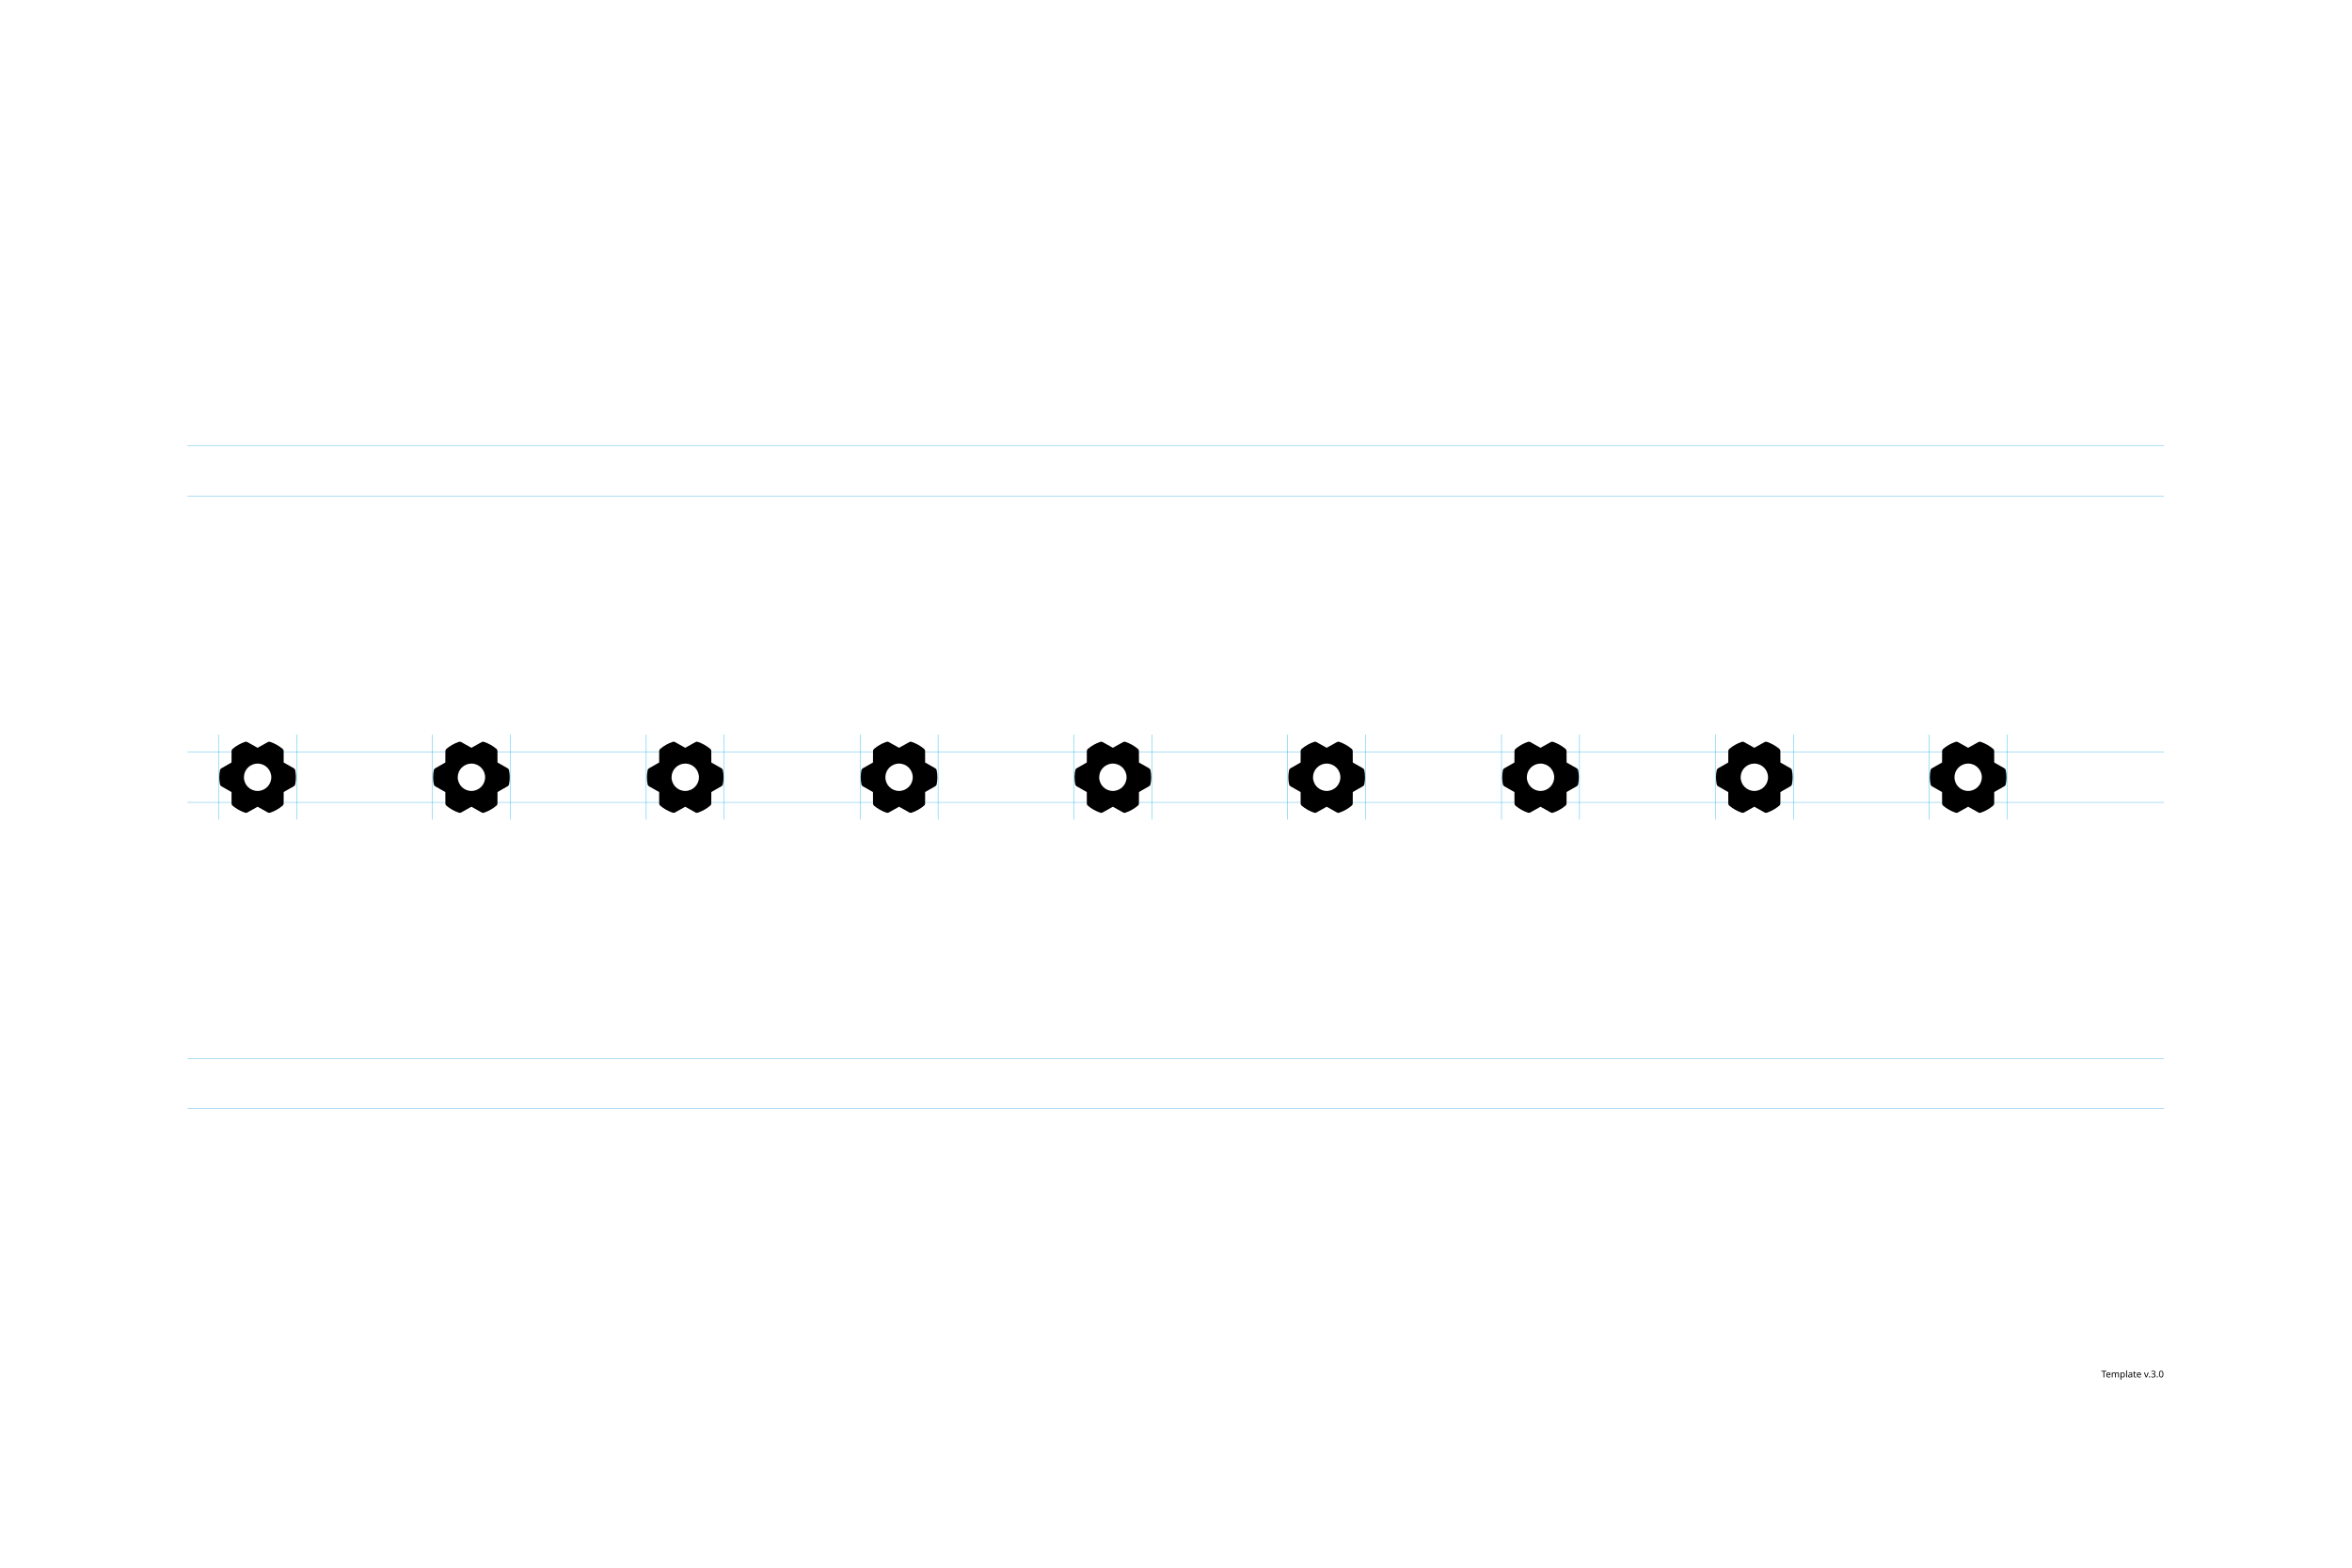
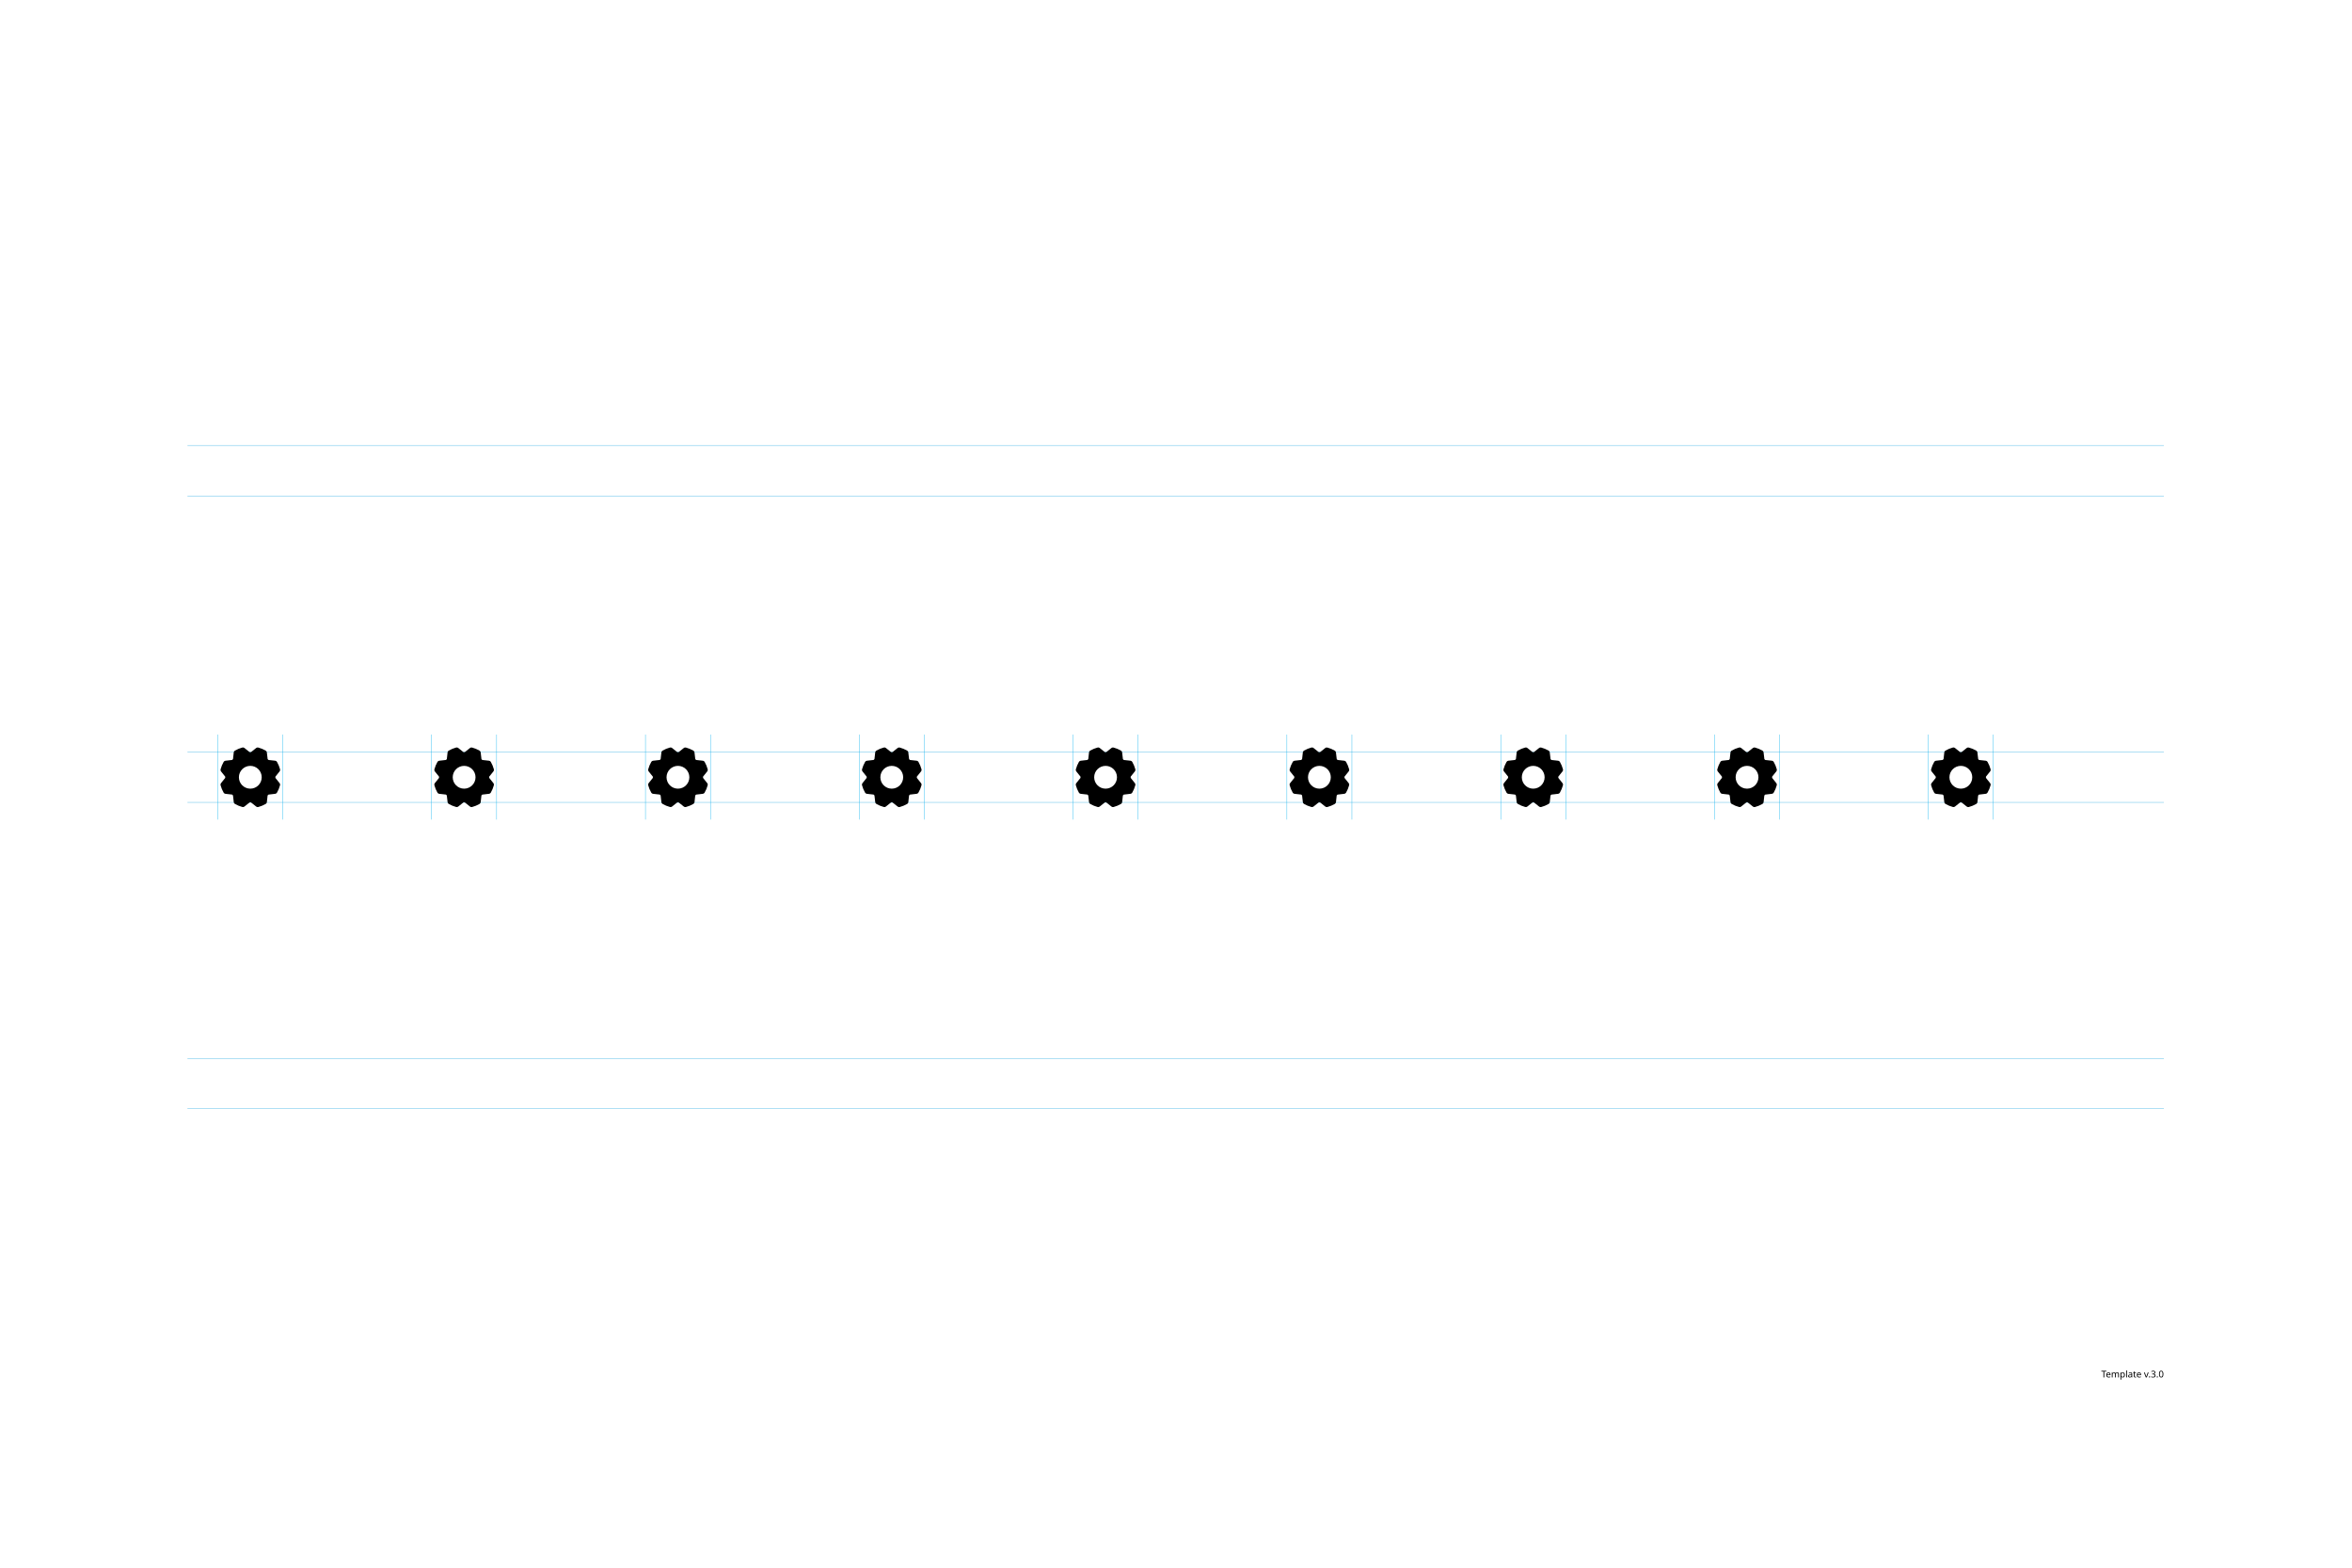
<svg xmlns="http://www.w3.org/2000/svg" version="1.1" width="3300" height="2200">
  <g id="Notes">
    <text id="template-version" style="stroke:none;fill:black;font-family:sans-serif;font-size:13;text-anchor:end;" transform="matrix(1 0 0 1 3036 1933)">Template v.3.0</text>
  </g>
  <g id="Guides">
    <line id="Baseline-S" style="fill:none;stroke:#27AAE1;stroke-width:0.5;" x1="263" x2="3036" y1="696" y2="696" />
    <line id="Capline-S" style="fill:none;stroke:#27AAE1;stroke-width:0.5;" x1="263" x2="3036" y1="625.541" y2="625.541" />
    <line id="Baseline-M" style="fill:none;stroke:#27AAE1;stroke-width:0.5;" x1="263" x2="3036" y1="1126" y2="1126" />
    <line id="Capline-M" style="fill:none;stroke:#27AAE1;stroke-width:0.5;" x1="263" x2="3036" y1="1055.54" y2="1055.54" />
    <line id="Baseline-L" style="fill:none;stroke:#27AAE1;stroke-width:0.5;" x1="263" x2="3036" y1="1556" y2="1556" />
    <line id="Capline-L" style="fill:none;stroke:#27AAE1;stroke-width:0.5;" x1="263" x2="3036" y1="1485.54" y2="1485.54" />
-     <line id="left-margin-Ultralight-M" style="fill:none;stroke:#00AEEF;stroke-width:0.5;" x1="306.720" x2="306.720" y1="1030.79" y2="1150.12" />
-     <line id="right-margin-Ultralight-M" style="fill:none;stroke:#00AEEF;stroke-width:0.5;" x1="416.160" x2="416.160" y1="1030.79" y2="1150.12" />
-     <line id="left-margin-Thin-M" style="fill:none;stroke:#00AEEF;stroke-width:0.5;" x1="606.720" x2="606.720" y1="1030.79" y2="1150.12" />
-     <line id="right-margin-Thin-M" style="fill:none;stroke:#00AEEF;stroke-width:0.5;" x1="716.160" x2="716.160" y1="1030.79" y2="1150.12" />
-     <line id="left-margin-Light-M" style="fill:none;stroke:#00AEEF;stroke-width:0.5;" x1="906.720" x2="906.720" y1="1030.79" y2="1150.12" />
-     <line id="right-margin-Light-M" style="fill:none;stroke:#00AEEF;stroke-width:0.5;" x1="1016.160" x2="1016.160" y1="1030.79" y2="1150.12" />
-     <line id="left-margin-Regular-M" style="fill:none;stroke:#00AEEF;stroke-width:0.5;" x1="1206.720" x2="1206.720" y1="1030.79" y2="1150.12" />
-     <line id="right-margin-Regular-M" style="fill:none;stroke:#00AEEF;stroke-width:0.5;" x1="1316.160" x2="1316.160" y1="1030.79" y2="1150.12" />
-     <line id="left-margin-Medium-M" style="fill:none;stroke:#00AEEF;stroke-width:0.5;" x1="1506.720" x2="1506.720" y1="1030.79" y2="1150.12" />
-     <line id="right-margin-Medium-M" style="fill:none;stroke:#00AEEF;stroke-width:0.5;" x1="1616.160" x2="1616.160" y1="1030.79" y2="1150.12" />
-     <line id="left-margin-Semibold-M" style="fill:none;stroke:#00AEEF;stroke-width:0.5;" x1="1806.720" x2="1806.720" y1="1030.79" y2="1150.12" />
-     <line id="right-margin-Semibold-M" style="fill:none;stroke:#00AEEF;stroke-width:0.5;" x1="1916.160" x2="1916.160" y1="1030.79" y2="1150.12" />
-     <line id="left-margin-Bold-M" style="fill:none;stroke:#00AEEF;stroke-width:0.5;" x1="2106.720" x2="2106.720" y1="1030.79" y2="1150.12" />
-     <line id="right-margin-Bold-M" style="fill:none;stroke:#00AEEF;stroke-width:0.5;" x1="2216.160" x2="2216.160" y1="1030.79" y2="1150.12" />
-     <line id="left-margin-Heavy-M" style="fill:none;stroke:#00AEEF;stroke-width:0.5;" x1="2406.720" x2="2406.720" y1="1030.79" y2="1150.12" />
-     <line id="right-margin-Heavy-M" style="fill:none;stroke:#00AEEF;stroke-width:0.5;" x1="2516.160" x2="2516.160" y1="1030.79" y2="1150.12" />
-     <line id="left-margin-Black-M" style="fill:none;stroke:#00AEEF;stroke-width:0.5;" x1="2706.720" x2="2706.720" y1="1030.79" y2="1150.12" />
-     <line id="right-margin-Black-M" style="fill:none;stroke:#00AEEF;stroke-width:0.5;" x1="2816.160" x2="2816.160" y1="1030.79" y2="1150.12" />
+     <line id="left-margin-Ultralight-M" style="fill:none;stroke:#00AEEF;stroke-width:0.5;" x1="305.600" x2="305.600" y1="1030.79" y2="1150.12" />
+     <line id="right-margin-Ultralight-M" style="fill:none;stroke:#00AEEF;stroke-width:0.5;" x1="396.800" x2="396.800" y1="1030.79" y2="1150.12" />
+     <line id="left-margin-Thin-M" style="fill:none;stroke:#00AEEF;stroke-width:0.5;" x1="605.600" x2="605.600" y1="1030.79" y2="1150.12" />
+     <line id="right-margin-Thin-M" style="fill:none;stroke:#00AEEF;stroke-width:0.5;" x1="696.800" x2="696.800" y1="1030.79" y2="1150.12" />
+     <line id="left-margin-Light-M" style="fill:none;stroke:#00AEEF;stroke-width:0.5;" x1="905.600" x2="905.600" y1="1030.79" y2="1150.12" />
+     <line id="right-margin-Light-M" style="fill:none;stroke:#00AEEF;stroke-width:0.5;" x1="996.800" x2="996.800" y1="1030.79" y2="1150.12" />
+     <line id="left-margin-Regular-M" style="fill:none;stroke:#00AEEF;stroke-width:0.5;" x1="1205.600" x2="1205.600" y1="1030.79" y2="1150.12" />
+     <line id="right-margin-Regular-M" style="fill:none;stroke:#00AEEF;stroke-width:0.5;" x1="1296.800" x2="1296.800" y1="1030.79" y2="1150.12" />
+     <line id="left-margin-Medium-M" style="fill:none;stroke:#00AEEF;stroke-width:0.5;" x1="1505.600" x2="1505.600" y1="1030.79" y2="1150.12" />
+     <line id="right-margin-Medium-M" style="fill:none;stroke:#00AEEF;stroke-width:0.5;" x1="1596.800" x2="1596.800" y1="1030.79" y2="1150.12" />
+     <line id="left-margin-Semibold-M" style="fill:none;stroke:#00AEEF;stroke-width:0.5;" x1="1805.600" x2="1805.600" y1="1030.79" y2="1150.12" />
+     <line id="right-margin-Semibold-M" style="fill:none;stroke:#00AEEF;stroke-width:0.5;" x1="1896.800" x2="1896.800" y1="1030.79" y2="1150.12" />
+     <line id="left-margin-Bold-M" style="fill:none;stroke:#00AEEF;stroke-width:0.5;" x1="2105.600" x2="2105.600" y1="1030.79" y2="1150.12" />
+     <line id="right-margin-Bold-M" style="fill:none;stroke:#00AEEF;stroke-width:0.5;" x1="2196.800" x2="2196.800" y1="1030.79" y2="1150.12" />
+     <line id="left-margin-Heavy-M" style="fill:none;stroke:#00AEEF;stroke-width:0.5;" x1="2405.600" x2="2405.600" y1="1030.79" y2="1150.12" />
+     <line id="right-margin-Heavy-M" style="fill:none;stroke:#00AEEF;stroke-width:0.5;" x1="2496.800" x2="2496.800" y1="1030.79" y2="1150.12" />
+     <line id="left-margin-Black-M" style="fill:none;stroke:#00AEEF;stroke-width:0.5;" x1="2705.600" x2="2705.600" y1="1030.79" y2="1150.12" />
+     <line id="right-margin-Black-M" style="fill:none;stroke:#00AEEF;stroke-width:0.5;" x1="2796.800" x2="2796.800" y1="1030.79" y2="1150.12" />
  </g>
  <g id="Symbols">
-     <g id="Ultralight-M" transform="matrix(0.48 0 0 0.48 300.000 1029.330)">
-       <path d="M237.94,107.21a8,8,0,0,0-3.89-5.4l-29.83-17-.12-33.62a8,8,0,0,0-2.83-6.08,111.91,111.91,0,0,0-36.72-20.67,8,8,0,0,0-6.46.59L128,41.85,97.88,25a8,8,0,0,0-6.47-.6A111.92,111.92,0,0,0,54.73,45.15a8,8,0,0,0-2.83,6.07l-.15,33.65-29.83,17a8,8,0,0,0-3.89,5.4,106.47,106.47,0,0,0,0,41.56,8,8,0,0,0,3.89,5.4l29.83,17,.12,33.63a8,8,0,0,0,2.83,6.08,111.91,111.91,0,0,0,36.72,20.67,8,8,0,0,0,6.46-.59L128,214.15,158.12,231a7.91,7.91,0,0,0,3.9,1,8.09,8.09,0,0,0,2.57-.42,112.1,112.1,0,0,0,36.68-20.73,8,8,0,0,0,2.83-6.07l.15-33.65,29.83-17a8,8,0,0,0,3.89-5.4A106.47,106.47,0,0,0,237.94,107.21ZM128,168a40,40,0,1,1,40-40A40,40,0,0,1,128,168Z" />
+     <g id="Ultralight-M" transform="matrix(0.4 0 0 0.4 300.000 1039.570)">
+       <path d="M216,130.16q.06-2.16,0-4.32l14.92-18.64a8,8,0,0,0,1.48-7.06,107.6,107.6,0,0,0-10.88-26.25,8,8,0,0,0-6-3.93l-23.72-2.64q-1.48-1.56-3-3L186,40.54a8,8,0,0,0-3.94-6,107.29,107.29,0,0,0-26.25-10.86,8,8,0,0,0-7.06,1.48L130.16,40Q128,40,125.84,40L107.2,25.11a8,8,0,0,0-7.06-1.48A107.6,107.6,0,0,0,73.89,34.51a8,8,0,0,0-3.93,6L67.32,64.27q-1.56,1.49-3,3L40.54,70a8,8,0,0,0-6,3.94,107.71,107.71,0,0,0-10.87,26.25,8,8,0,0,0,1.49,7.06L40,125.84Q40,128,40,130.16L25.11,148.8a8,8,0,0,0-1.48,7.06,107.6,107.6,0,0,0,10.88,26.25,8,8,0,0,0,6,3.93l23.72,2.64q1.49,1.56,3,3L70,215.46a8,8,0,0,0,3.94,6,107.71,107.71,0,0,0,26.25,10.87,8,8,0,0,0,7.06-1.49L125.84,216q2.16.06,4.32,0l18.64,14.92a8,8,0,0,0,7.06,1.48,107.21,107.21,0,0,0,26.25-10.88,8,8,0,0,0,3.93-6l2.64-23.72q1.56-1.48,3-3L215.46,186a8,8,0,0,0,6-3.94,107.71,107.71,0,0,0,10.87-26.25,8,8,0,0,0-1.49-7.06ZM128,168a40,40,0,1,1,40-40A40,40,0,0,1,128,168Z" />
    </g>
-     <g id="Thin-M" transform="matrix(0.48 0 0 0.48 600.000 1029.330)">
-       <path d="M237.94,107.21a8,8,0,0,0-3.89-5.4l-29.83-17-.12-33.62a8,8,0,0,0-2.83-6.08,111.91,111.91,0,0,0-36.72-20.67,8,8,0,0,0-6.46.59L128,41.85,97.88,25a8,8,0,0,0-6.47-.6A111.92,111.92,0,0,0,54.73,45.15a8,8,0,0,0-2.83,6.07l-.15,33.65-29.83,17a8,8,0,0,0-3.89,5.4,106.47,106.47,0,0,0,0,41.56,8,8,0,0,0,3.89,5.4l29.83,17,.12,33.63a8,8,0,0,0,2.83,6.08,111.91,111.91,0,0,0,36.72,20.67,8,8,0,0,0,6.46-.59L128,214.15,158.12,231a7.91,7.91,0,0,0,3.9,1,8.09,8.09,0,0,0,2.57-.42,112.1,112.1,0,0,0,36.68-20.73,8,8,0,0,0,2.83-6.07l.15-33.65,29.83-17a8,8,0,0,0,3.89-5.4A106.47,106.47,0,0,0,237.94,107.21ZM128,168a40,40,0,1,1,40-40A40,40,0,0,1,128,168Z" />
+     <g id="Thin-M" transform="matrix(0.4 0 0 0.4 600.000 1039.570)">
+       <path d="M216,130.16q.06-2.16,0-4.32l14.92-18.64a8,8,0,0,0,1.48-7.06,107.6,107.6,0,0,0-10.88-26.25,8,8,0,0,0-6-3.93l-23.72-2.64q-1.48-1.56-3-3L186,40.54a8,8,0,0,0-3.94-6,107.29,107.29,0,0,0-26.25-10.86,8,8,0,0,0-7.06,1.48L130.16,40Q128,40,125.84,40L107.2,25.11a8,8,0,0,0-7.06-1.48A107.6,107.6,0,0,0,73.89,34.51a8,8,0,0,0-3.93,6L67.32,64.27q-1.56,1.49-3,3L40.54,70a8,8,0,0,0-6,3.94,107.71,107.71,0,0,0-10.87,26.25,8,8,0,0,0,1.49,7.06L40,125.84Q40,128,40,130.16L25.11,148.8a8,8,0,0,0-1.48,7.06,107.6,107.6,0,0,0,10.88,26.25,8,8,0,0,0,6,3.93l23.72,2.64q1.49,1.56,3,3L70,215.46a8,8,0,0,0,3.94,6,107.71,107.71,0,0,0,26.25,10.87,8,8,0,0,0,7.06-1.49L125.84,216q2.16.06,4.32,0l18.64,14.92a8,8,0,0,0,7.06,1.48,107.21,107.21,0,0,0,26.25-10.88,8,8,0,0,0,3.93-6l2.64-23.72q1.56-1.48,3-3L215.46,186a8,8,0,0,0,6-3.94,107.71,107.71,0,0,0,10.87-26.25,8,8,0,0,0-1.49-7.06ZM128,168a40,40,0,1,1,40-40A40,40,0,0,1,128,168Z" />
    </g>
-     <g id="Light-M" transform="matrix(0.48 0 0 0.48 900.000 1029.330)">
-       <path d="M237.94,107.21a8,8,0,0,0-3.89-5.4l-29.83-17-.12-33.62a8,8,0,0,0-2.83-6.08,111.91,111.91,0,0,0-36.72-20.67,8,8,0,0,0-6.46.59L128,41.85,97.88,25a8,8,0,0,0-6.47-.6A111.92,111.92,0,0,0,54.73,45.15a8,8,0,0,0-2.83,6.07l-.15,33.65-29.83,17a8,8,0,0,0-3.89,5.4,106.47,106.47,0,0,0,0,41.56,8,8,0,0,0,3.89,5.4l29.83,17,.12,33.63a8,8,0,0,0,2.83,6.08,111.91,111.91,0,0,0,36.72,20.67,8,8,0,0,0,6.46-.59L128,214.15,158.12,231a7.91,7.91,0,0,0,3.9,1,8.09,8.09,0,0,0,2.57-.42,112.1,112.1,0,0,0,36.68-20.73,8,8,0,0,0,2.83-6.07l.15-33.65,29.83-17a8,8,0,0,0,3.89-5.4A106.47,106.47,0,0,0,237.94,107.21ZM128,168a40,40,0,1,1,40-40A40,40,0,0,1,128,168Z" />
+     <g id="Light-M" transform="matrix(0.4 0 0 0.4 900.000 1039.570)">
+       <path d="M216,130.16q.06-2.16,0-4.32l14.92-18.64a8,8,0,0,0,1.48-7.06,107.6,107.6,0,0,0-10.88-26.25,8,8,0,0,0-6-3.93l-23.72-2.64q-1.48-1.56-3-3L186,40.54a8,8,0,0,0-3.94-6,107.29,107.29,0,0,0-26.25-10.86,8,8,0,0,0-7.06,1.48L130.16,40Q128,40,125.84,40L107.2,25.11a8,8,0,0,0-7.06-1.48A107.6,107.6,0,0,0,73.89,34.51a8,8,0,0,0-3.93,6L67.32,64.27q-1.56,1.49-3,3L40.54,70a8,8,0,0,0-6,3.94,107.71,107.71,0,0,0-10.87,26.25,8,8,0,0,0,1.49,7.06L40,125.84Q40,128,40,130.16L25.11,148.8a8,8,0,0,0-1.48,7.06,107.6,107.6,0,0,0,10.88,26.25,8,8,0,0,0,6,3.93l23.72,2.64q1.49,1.56,3,3L70,215.46a8,8,0,0,0,3.94,6,107.71,107.71,0,0,0,26.25,10.87,8,8,0,0,0,7.06-1.49L125.84,216q2.16.06,4.32,0l18.64,14.92a8,8,0,0,0,7.06,1.48,107.21,107.21,0,0,0,26.25-10.88,8,8,0,0,0,3.93-6l2.64-23.72q1.56-1.48,3-3L215.46,186a8,8,0,0,0,6-3.94,107.71,107.71,0,0,0,10.87-26.25,8,8,0,0,0-1.49-7.06ZM128,168a40,40,0,1,1,40-40A40,40,0,0,1,128,168Z" />
    </g>
-     <g id="Regular-M" transform="matrix(0.48 0 0 0.48 1200.000 1029.330)">
-       <path d="M237.94,107.21a8,8,0,0,0-3.89-5.4l-29.83-17-.12-33.62a8,8,0,0,0-2.83-6.08,111.91,111.91,0,0,0-36.72-20.67,8,8,0,0,0-6.46.59L128,41.85,97.88,25a8,8,0,0,0-6.47-.6A111.92,111.92,0,0,0,54.73,45.15a8,8,0,0,0-2.83,6.07l-.15,33.65-29.83,17a8,8,0,0,0-3.89,5.4,106.47,106.47,0,0,0,0,41.56,8,8,0,0,0,3.89,5.4l29.83,17,.12,33.63a8,8,0,0,0,2.83,6.08,111.91,111.91,0,0,0,36.72,20.67,8,8,0,0,0,6.46-.59L128,214.15,158.12,231a7.91,7.91,0,0,0,3.9,1,8.09,8.09,0,0,0,2.57-.42,112.1,112.1,0,0,0,36.68-20.73,8,8,0,0,0,2.83-6.07l.15-33.65,29.83-17a8,8,0,0,0,3.89-5.4A106.47,106.47,0,0,0,237.94,107.21ZM128,168a40,40,0,1,1,40-40A40,40,0,0,1,128,168Z" />
+     <g id="Regular-M" transform="matrix(0.4 0 0 0.4 1200.000 1039.570)">
+       <path d="M216,130.16q.06-2.16,0-4.32l14.92-18.64a8,8,0,0,0,1.48-7.06,107.6,107.6,0,0,0-10.88-26.25,8,8,0,0,0-6-3.93l-23.72-2.64q-1.48-1.56-3-3L186,40.54a8,8,0,0,0-3.94-6,107.29,107.29,0,0,0-26.25-10.86,8,8,0,0,0-7.06,1.48L130.16,40Q128,40,125.84,40L107.2,25.11a8,8,0,0,0-7.06-1.48A107.6,107.6,0,0,0,73.89,34.51a8,8,0,0,0-3.93,6L67.32,64.27q-1.56,1.49-3,3L40.54,70a8,8,0,0,0-6,3.94,107.71,107.71,0,0,0-10.87,26.25,8,8,0,0,0,1.49,7.06L40,125.84Q40,128,40,130.16L25.11,148.8a8,8,0,0,0-1.48,7.06,107.6,107.6,0,0,0,10.88,26.25,8,8,0,0,0,6,3.93l23.72,2.64q1.49,1.56,3,3L70,215.46a8,8,0,0,0,3.94,6,107.71,107.71,0,0,0,26.25,10.87,8,8,0,0,0,7.06-1.49L125.84,216q2.16.06,4.32,0l18.64,14.92a8,8,0,0,0,7.06,1.48,107.21,107.21,0,0,0,26.25-10.88,8,8,0,0,0,3.93-6l2.64-23.72q1.56-1.48,3-3L215.46,186a8,8,0,0,0,6-3.94,107.71,107.71,0,0,0,10.87-26.25,8,8,0,0,0-1.49-7.06ZM128,168a40,40,0,1,1,40-40A40,40,0,0,1,128,168Z" />
    </g>
-     <g id="Medium-M" transform="matrix(0.48 0 0 0.48 1500.000 1029.330)">
-       <path d="M237.94,107.21a8,8,0,0,0-3.89-5.4l-29.83-17-.12-33.62a8,8,0,0,0-2.83-6.08,111.91,111.91,0,0,0-36.72-20.67,8,8,0,0,0-6.46.59L128,41.85,97.88,25a8,8,0,0,0-6.47-.6A111.92,111.92,0,0,0,54.73,45.15a8,8,0,0,0-2.83,6.07l-.15,33.65-29.83,17a8,8,0,0,0-3.89,5.4,106.47,106.47,0,0,0,0,41.56,8,8,0,0,0,3.89,5.4l29.83,17,.12,33.63a8,8,0,0,0,2.83,6.08,111.91,111.91,0,0,0,36.72,20.67,8,8,0,0,0,6.46-.59L128,214.15,158.12,231a7.91,7.91,0,0,0,3.9,1,8.09,8.09,0,0,0,2.57-.42,112.1,112.1,0,0,0,36.68-20.73,8,8,0,0,0,2.83-6.07l.15-33.65,29.83-17a8,8,0,0,0,3.89-5.4A106.47,106.47,0,0,0,237.94,107.21ZM128,168a40,40,0,1,1,40-40A40,40,0,0,1,128,168Z" />
+     <g id="Medium-M" transform="matrix(0.4 0 0 0.4 1500.000 1039.570)">
+       <path d="M216,130.16q.06-2.16,0-4.32l14.92-18.64a8,8,0,0,0,1.48-7.06,107.6,107.6,0,0,0-10.88-26.25,8,8,0,0,0-6-3.93l-23.72-2.64q-1.48-1.56-3-3L186,40.54a8,8,0,0,0-3.94-6,107.29,107.29,0,0,0-26.25-10.86,8,8,0,0,0-7.06,1.48L130.16,40Q128,40,125.84,40L107.2,25.11a8,8,0,0,0-7.06-1.48A107.6,107.6,0,0,0,73.89,34.51a8,8,0,0,0-3.93,6L67.32,64.27q-1.56,1.49-3,3L40.54,70a8,8,0,0,0-6,3.94,107.71,107.71,0,0,0-10.87,26.25,8,8,0,0,0,1.49,7.06L40,125.84Q40,128,40,130.16L25.11,148.8a8,8,0,0,0-1.48,7.06,107.6,107.6,0,0,0,10.88,26.25,8,8,0,0,0,6,3.93l23.72,2.64q1.49,1.56,3,3L70,215.46a8,8,0,0,0,3.94,6,107.71,107.71,0,0,0,26.25,10.87,8,8,0,0,0,7.06-1.49L125.84,216q2.16.06,4.32,0l18.64,14.92a8,8,0,0,0,7.06,1.48,107.21,107.21,0,0,0,26.25-10.88,8,8,0,0,0,3.93-6l2.64-23.72q1.56-1.48,3-3L215.46,186a8,8,0,0,0,6-3.94,107.71,107.71,0,0,0,10.87-26.25,8,8,0,0,0-1.49-7.06ZM128,168a40,40,0,1,1,40-40A40,40,0,0,1,128,168Z" />
    </g>
-     <g id="Semibold-M" transform="matrix(0.48 0 0 0.48 1800.000 1029.330)">
-       <path d="M237.94,107.21a8,8,0,0,0-3.89-5.4l-29.83-17-.12-33.62a8,8,0,0,0-2.83-6.08,111.91,111.91,0,0,0-36.72-20.67,8,8,0,0,0-6.46.59L128,41.85,97.88,25a8,8,0,0,0-6.47-.6A111.92,111.92,0,0,0,54.73,45.15a8,8,0,0,0-2.83,6.07l-.15,33.65-29.83,17a8,8,0,0,0-3.89,5.4,106.47,106.47,0,0,0,0,41.56,8,8,0,0,0,3.89,5.4l29.83,17,.12,33.63a8,8,0,0,0,2.83,6.08,111.91,111.91,0,0,0,36.72,20.67,8,8,0,0,0,6.46-.59L128,214.15,158.12,231a7.91,7.91,0,0,0,3.9,1,8.09,8.09,0,0,0,2.57-.42,112.1,112.1,0,0,0,36.68-20.73,8,8,0,0,0,2.83-6.07l.15-33.65,29.83-17a8,8,0,0,0,3.89-5.4A106.47,106.47,0,0,0,237.94,107.21ZM128,168a40,40,0,1,1,40-40A40,40,0,0,1,128,168Z" />
+     <g id="Semibold-M" transform="matrix(0.4 0 0 0.4 1800.000 1039.570)">
+       <path d="M216,130.16q.06-2.16,0-4.32l14.92-18.64a8,8,0,0,0,1.48-7.06,107.6,107.6,0,0,0-10.88-26.25,8,8,0,0,0-6-3.93l-23.72-2.64q-1.48-1.56-3-3L186,40.54a8,8,0,0,0-3.94-6,107.29,107.29,0,0,0-26.25-10.86,8,8,0,0,0-7.06,1.48L130.16,40Q128,40,125.84,40L107.2,25.11a8,8,0,0,0-7.06-1.48A107.6,107.6,0,0,0,73.89,34.51a8,8,0,0,0-3.93,6L67.32,64.27q-1.56,1.49-3,3L40.54,70a8,8,0,0,0-6,3.94,107.71,107.71,0,0,0-10.87,26.25,8,8,0,0,0,1.49,7.06L40,125.84Q40,128,40,130.16L25.11,148.8a8,8,0,0,0-1.48,7.06,107.6,107.6,0,0,0,10.88,26.25,8,8,0,0,0,6,3.93l23.72,2.64q1.49,1.56,3,3L70,215.46a8,8,0,0,0,3.94,6,107.71,107.71,0,0,0,26.25,10.87,8,8,0,0,0,7.06-1.49L125.84,216q2.16.06,4.32,0l18.64,14.92a8,8,0,0,0,7.06,1.48,107.21,107.21,0,0,0,26.25-10.88,8,8,0,0,0,3.93-6l2.64-23.72q1.56-1.48,3-3L215.46,186a8,8,0,0,0,6-3.94,107.71,107.71,0,0,0,10.87-26.25,8,8,0,0,0-1.49-7.06ZM128,168a40,40,0,1,1,40-40A40,40,0,0,1,128,168Z" />
    </g>
-     <g id="Bold-M" transform="matrix(0.48 0 0 0.48 2100.000 1029.330)">
-       <path d="M237.94,107.21a8,8,0,0,0-3.89-5.4l-29.83-17-.12-33.62a8,8,0,0,0-2.83-6.08,111.91,111.91,0,0,0-36.72-20.67,8,8,0,0,0-6.46.59L128,41.85,97.88,25a8,8,0,0,0-6.47-.6A111.92,111.92,0,0,0,54.73,45.15a8,8,0,0,0-2.83,6.07l-.15,33.65-29.83,17a8,8,0,0,0-3.89,5.4,106.47,106.47,0,0,0,0,41.56,8,8,0,0,0,3.89,5.4l29.83,17,.12,33.63a8,8,0,0,0,2.83,6.08,111.91,111.91,0,0,0,36.72,20.67,8,8,0,0,0,6.46-.59L128,214.15,158.12,231a7.91,7.91,0,0,0,3.9,1,8.09,8.09,0,0,0,2.57-.42,112.1,112.1,0,0,0,36.68-20.73,8,8,0,0,0,2.83-6.07l.15-33.65,29.83-17a8,8,0,0,0,3.89-5.4A106.47,106.47,0,0,0,237.94,107.21ZM128,168a40,40,0,1,1,40-40A40,40,0,0,1,128,168Z" />
+     <g id="Bold-M" transform="matrix(0.4 0 0 0.4 2100.000 1039.570)">
+       <path d="M216,130.16q.06-2.16,0-4.32l14.92-18.64a8,8,0,0,0,1.48-7.06,107.6,107.6,0,0,0-10.88-26.25,8,8,0,0,0-6-3.93l-23.72-2.64q-1.48-1.56-3-3L186,40.54a8,8,0,0,0-3.94-6,107.29,107.29,0,0,0-26.25-10.86,8,8,0,0,0-7.06,1.48L130.16,40Q128,40,125.84,40L107.2,25.11a8,8,0,0,0-7.06-1.48A107.6,107.6,0,0,0,73.89,34.51a8,8,0,0,0-3.93,6L67.32,64.27q-1.56,1.49-3,3L40.54,70a8,8,0,0,0-6,3.94,107.71,107.71,0,0,0-10.87,26.25,8,8,0,0,0,1.49,7.06L40,125.84Q40,128,40,130.16L25.11,148.8a8,8,0,0,0-1.48,7.06,107.6,107.6,0,0,0,10.88,26.25,8,8,0,0,0,6,3.93l23.72,2.64q1.49,1.56,3,3L70,215.46a8,8,0,0,0,3.94,6,107.71,107.71,0,0,0,26.25,10.87,8,8,0,0,0,7.06-1.49L125.84,216q2.16.06,4.32,0l18.64,14.92a8,8,0,0,0,7.06,1.48,107.21,107.21,0,0,0,26.25-10.88,8,8,0,0,0,3.93-6l2.64-23.72q1.56-1.48,3-3L215.46,186a8,8,0,0,0,6-3.94,107.71,107.71,0,0,0,10.87-26.25,8,8,0,0,0-1.49-7.06ZM128,168a40,40,0,1,1,40-40A40,40,0,0,1,128,168Z" />
    </g>
-     <g id="Heavy-M" transform="matrix(0.48 0 0 0.48 2400.000 1029.330)">
-       <path d="M237.94,107.21a8,8,0,0,0-3.89-5.4l-29.83-17-.12-33.62a8,8,0,0,0-2.83-6.08,111.91,111.91,0,0,0-36.72-20.67,8,8,0,0,0-6.46.59L128,41.85,97.88,25a8,8,0,0,0-6.47-.6A111.92,111.92,0,0,0,54.73,45.15a8,8,0,0,0-2.83,6.07l-.15,33.65-29.83,17a8,8,0,0,0-3.89,5.4,106.47,106.47,0,0,0,0,41.56,8,8,0,0,0,3.89,5.4l29.83,17,.12,33.63a8,8,0,0,0,2.83,6.08,111.91,111.91,0,0,0,36.72,20.67,8,8,0,0,0,6.46-.59L128,214.15,158.12,231a7.91,7.91,0,0,0,3.9,1,8.09,8.09,0,0,0,2.57-.42,112.1,112.1,0,0,0,36.68-20.73,8,8,0,0,0,2.83-6.07l.15-33.65,29.83-17a8,8,0,0,0,3.89-5.4A106.47,106.47,0,0,0,237.94,107.21ZM128,168a40,40,0,1,1,40-40A40,40,0,0,1,128,168Z" />
+     <g id="Heavy-M" transform="matrix(0.4 0 0 0.4 2400.000 1039.570)">
+       <path d="M216,130.16q.06-2.16,0-4.32l14.92-18.64a8,8,0,0,0,1.48-7.06,107.6,107.6,0,0,0-10.88-26.25,8,8,0,0,0-6-3.93l-23.72-2.64q-1.48-1.56-3-3L186,40.54a8,8,0,0,0-3.94-6,107.29,107.29,0,0,0-26.25-10.86,8,8,0,0,0-7.06,1.48L130.16,40Q128,40,125.84,40L107.2,25.11a8,8,0,0,0-7.06-1.48A107.6,107.6,0,0,0,73.89,34.51a8,8,0,0,0-3.93,6L67.32,64.27q-1.56,1.49-3,3L40.54,70a8,8,0,0,0-6,3.94,107.71,107.71,0,0,0-10.87,26.25,8,8,0,0,0,1.49,7.06L40,125.84Q40,128,40,130.16L25.11,148.8a8,8,0,0,0-1.48,7.06,107.6,107.6,0,0,0,10.88,26.25,8,8,0,0,0,6,3.93l23.72,2.64q1.49,1.56,3,3L70,215.46a8,8,0,0,0,3.94,6,107.71,107.71,0,0,0,26.25,10.87,8,8,0,0,0,7.06-1.49L125.84,216q2.16.06,4.32,0l18.64,14.92a8,8,0,0,0,7.06,1.48,107.21,107.21,0,0,0,26.25-10.88,8,8,0,0,0,3.93-6l2.64-23.72q1.56-1.48,3-3L215.46,186a8,8,0,0,0,6-3.94,107.71,107.71,0,0,0,10.87-26.25,8,8,0,0,0-1.49-7.06ZM128,168a40,40,0,1,1,40-40A40,40,0,0,1,128,168Z" />
    </g>
-     <g id="Black-M" transform="matrix(0.48 0 0 0.48 2700.000 1029.330)">
-       <path d="M237.94,107.21a8,8,0,0,0-3.89-5.4l-29.83-17-.12-33.62a8,8,0,0,0-2.83-6.08,111.91,111.91,0,0,0-36.72-20.67,8,8,0,0,0-6.46.59L128,41.85,97.88,25a8,8,0,0,0-6.47-.6A111.92,111.92,0,0,0,54.73,45.15a8,8,0,0,0-2.83,6.07l-.15,33.65-29.83,17a8,8,0,0,0-3.89,5.4,106.47,106.47,0,0,0,0,41.56,8,8,0,0,0,3.89,5.4l29.83,17,.12,33.63a8,8,0,0,0,2.83,6.08,111.91,111.91,0,0,0,36.72,20.67,8,8,0,0,0,6.46-.59L128,214.15,158.12,231a7.91,7.91,0,0,0,3.9,1,8.09,8.09,0,0,0,2.57-.42,112.1,112.1,0,0,0,36.68-20.73,8,8,0,0,0,2.83-6.07l.15-33.65,29.83-17a8,8,0,0,0,3.89-5.4A106.47,106.47,0,0,0,237.94,107.21ZM128,168a40,40,0,1,1,40-40A40,40,0,0,1,128,168Z" />
+     <g id="Black-M" transform="matrix(0.4 0 0 0.4 2700.000 1039.570)">
+       <path d="M216,130.16q.06-2.16,0-4.32l14.92-18.64a8,8,0,0,0,1.48-7.06,107.6,107.6,0,0,0-10.88-26.25,8,8,0,0,0-6-3.93l-23.72-2.64q-1.48-1.56-3-3L186,40.54a8,8,0,0,0-3.94-6,107.29,107.29,0,0,0-26.25-10.86,8,8,0,0,0-7.06,1.48L130.16,40Q128,40,125.84,40L107.2,25.11a8,8,0,0,0-7.06-1.48A107.6,107.6,0,0,0,73.89,34.51a8,8,0,0,0-3.93,6L67.32,64.27q-1.56,1.49-3,3L40.54,70a8,8,0,0,0-6,3.94,107.71,107.71,0,0,0-10.87,26.25,8,8,0,0,0,1.49,7.06L40,125.84Q40,128,40,130.16L25.11,148.8a8,8,0,0,0-1.48,7.06,107.6,107.6,0,0,0,10.88,26.25,8,8,0,0,0,6,3.93l23.72,2.64q1.49,1.56,3,3L70,215.46a8,8,0,0,0,3.94,6,107.71,107.71,0,0,0,26.25,10.87,8,8,0,0,0,7.06-1.49L125.84,216q2.16.06,4.32,0l18.64,14.92a8,8,0,0,0,7.06,1.48,107.21,107.21,0,0,0,26.25-10.88,8,8,0,0,0,3.93-6l2.64-23.72q1.56-1.48,3-3L215.46,186a8,8,0,0,0,6-3.94,107.71,107.71,0,0,0,10.87-26.25,8,8,0,0,0-1.49-7.06ZM128,168a40,40,0,1,1,40-40A40,40,0,0,1,128,168Z" />
    </g>
  </g>
</svg>
